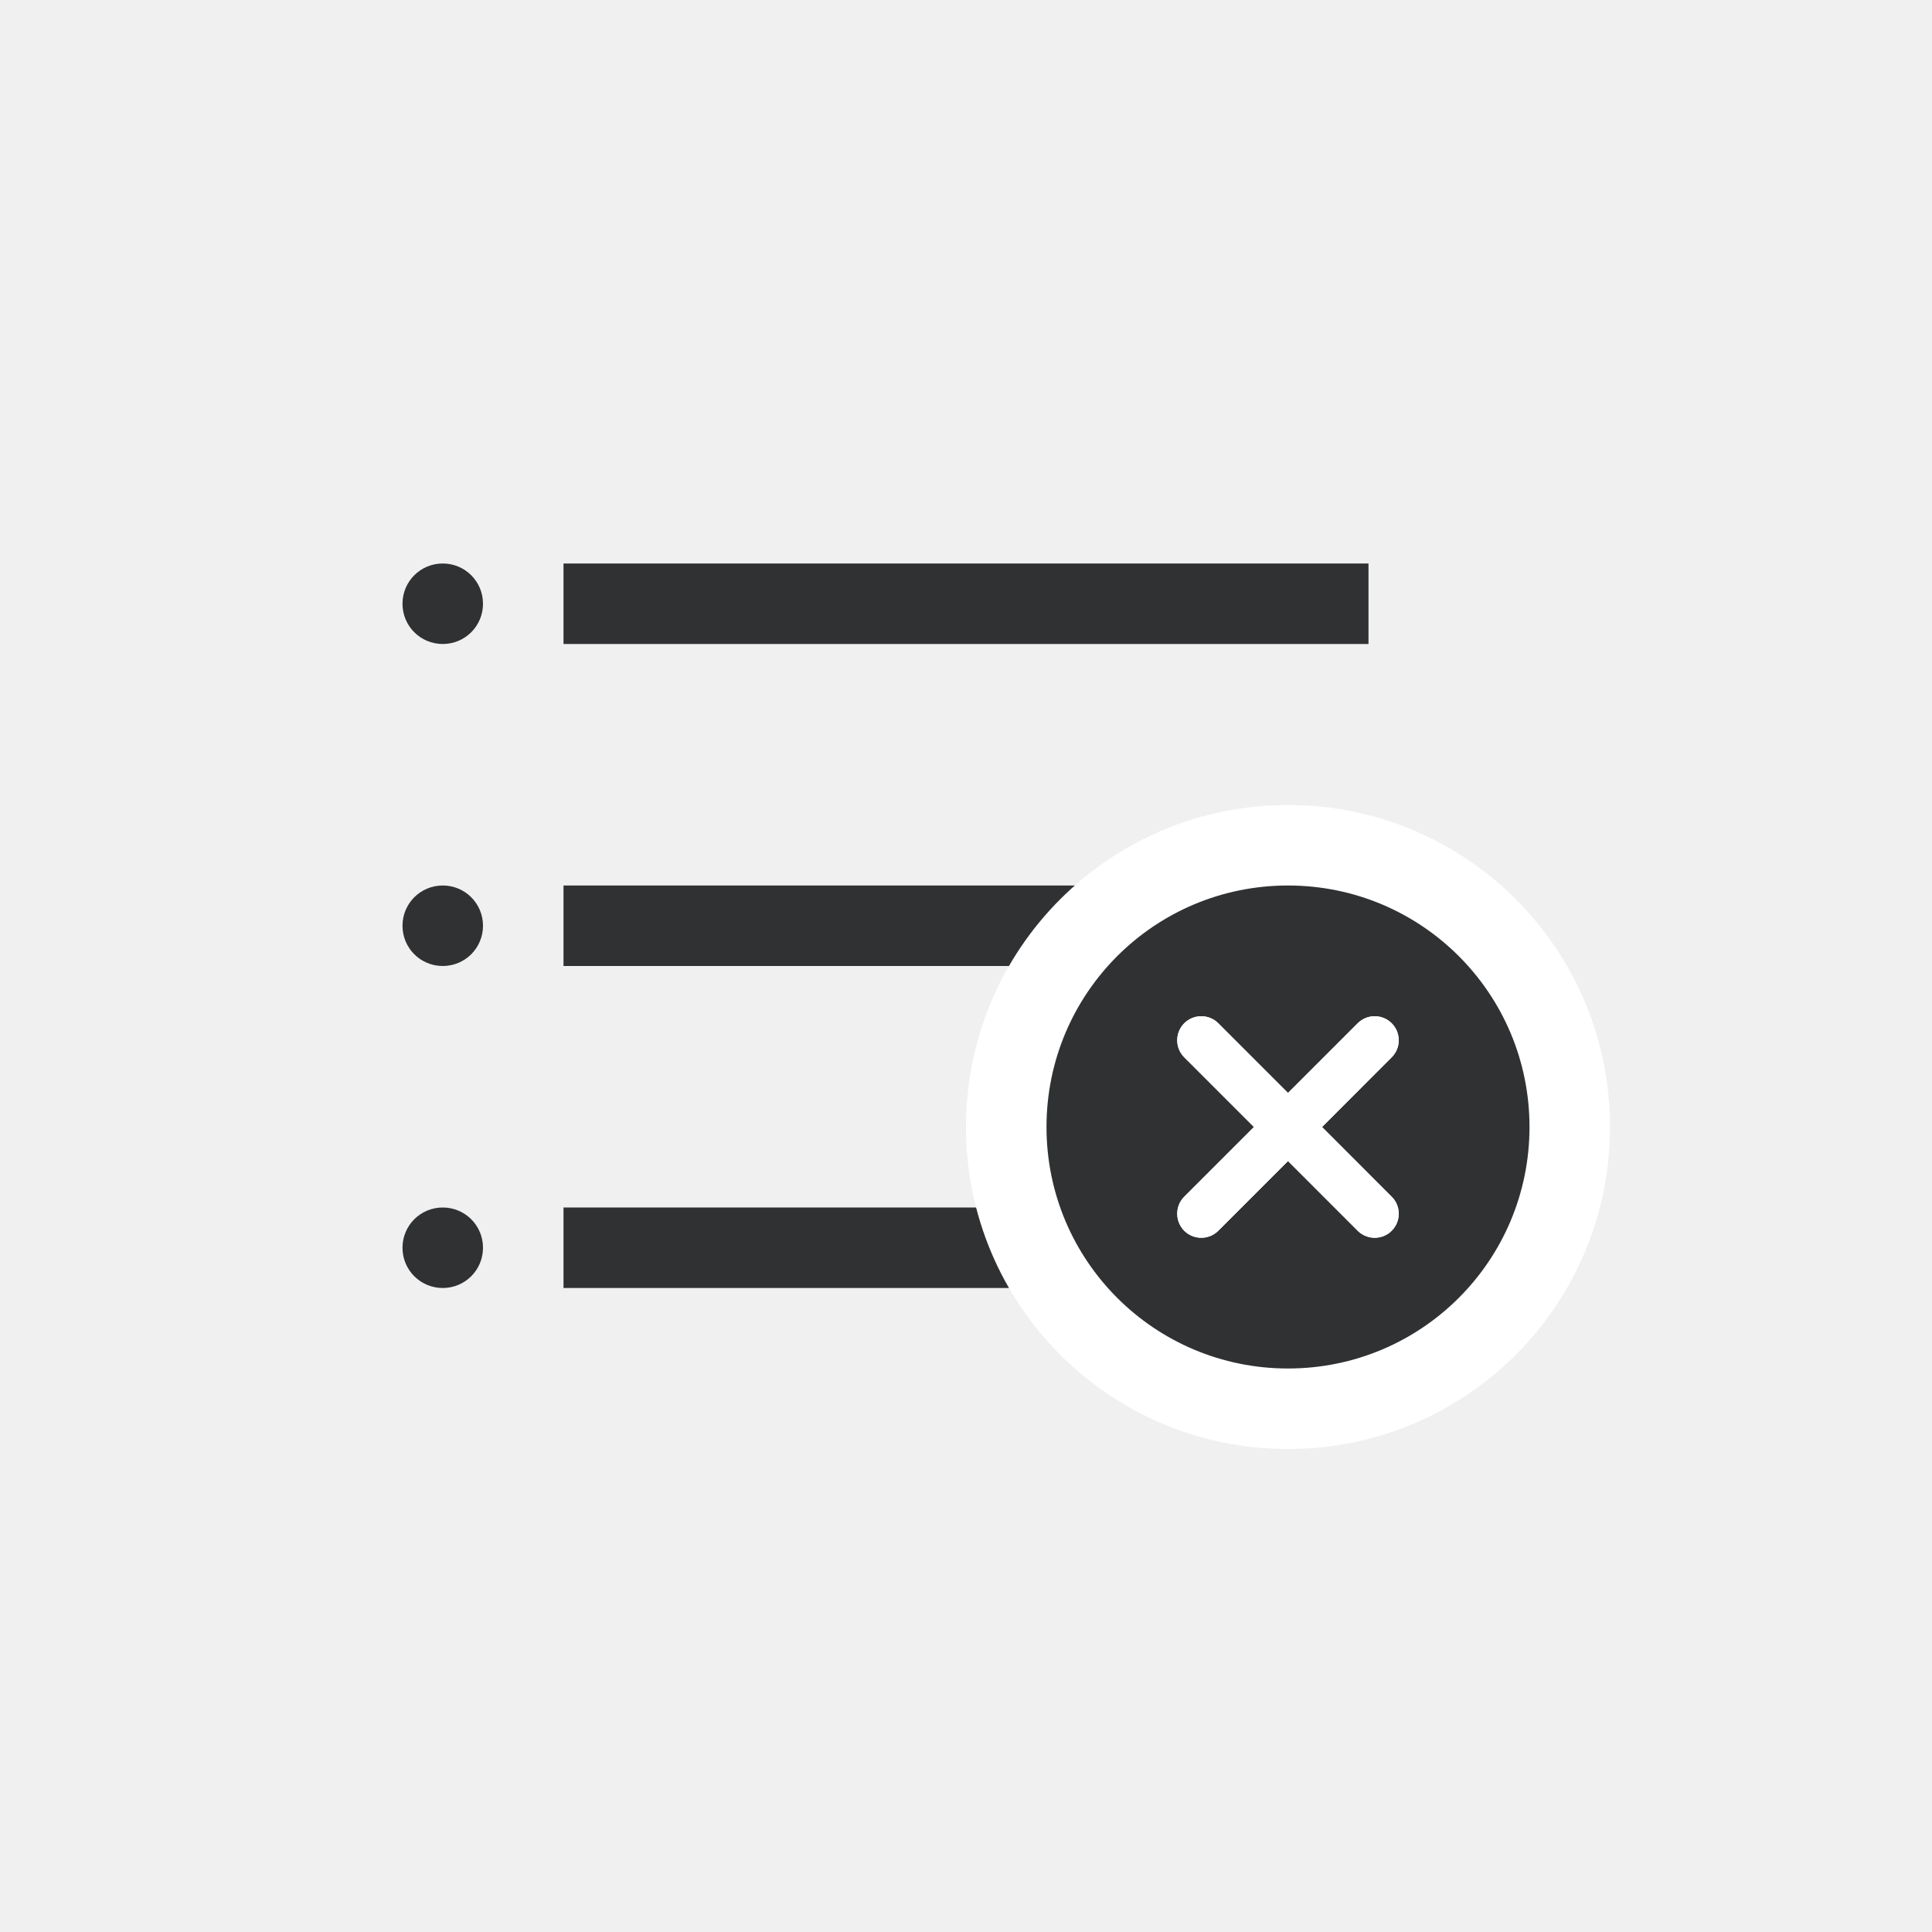
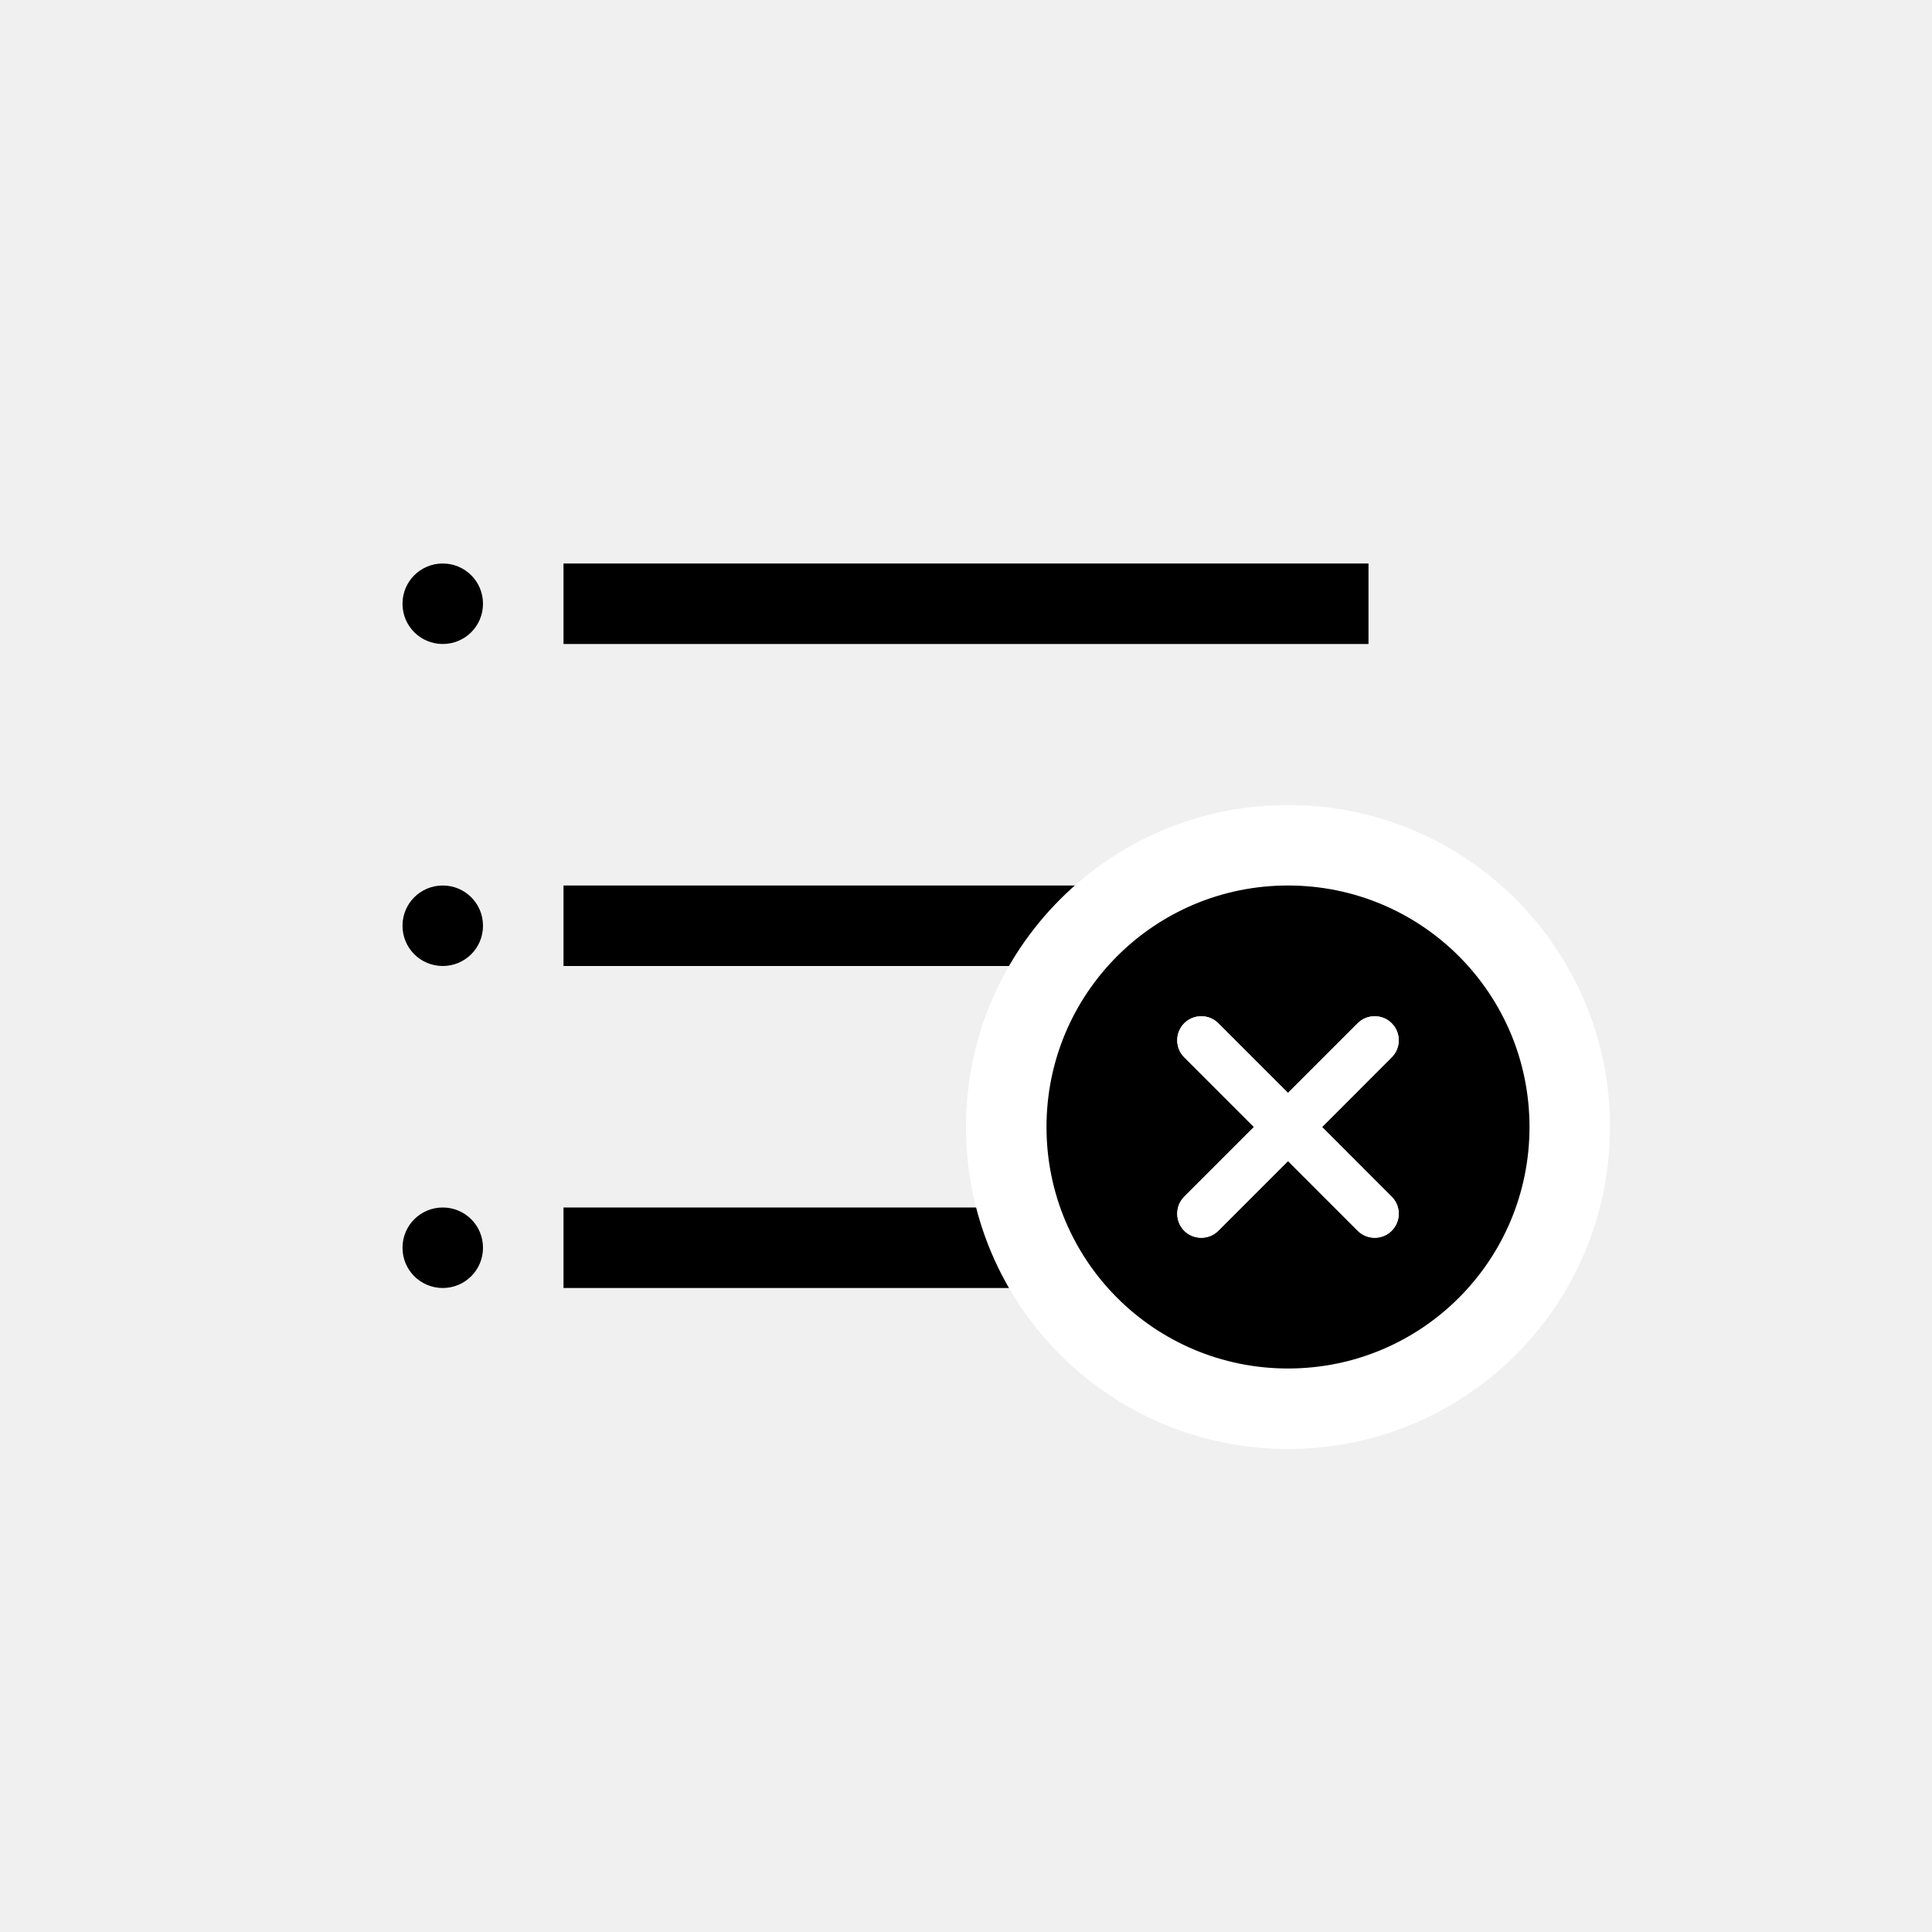
- <svg xmlns="http://www.w3.org/2000/svg" width="24" height="24" viewBox="0 0 24 24" fill="none">
+ <svg xmlns="http://www.w3.org/2000/svg" width="28" height="28" viewBox="0 0 24 24" fill="none">
  <g id="absense-list">
    <g id="Group 96">
-       <path id="Vector 9" d="M7 7.5L17 7.5" stroke="#303133" />
-       <path id="Vector 10" d="M7 11.5L17 11.5" stroke="#303133" />
-       <path id="Vector 11" d="M7 15.5L17 15.5" stroke="#303133" />
+       <path id="Vector 9" d="M7 7.5L17 7.5" stroke="currentColor" />
+       <path id="Vector 10" d="M7 11.5L17 11.5" stroke="currentColor" />
+       <path id="Vector 11" d="M7 15.5L17 15.5" stroke="currentColor" />
      <g id="Group 94">
        <path id="Vector" d="M16 10C18.212 10 20 11.788 20 14C20 16.212 18.212 18 16 18C13.788 18 12 16.212 12 14C12 11.788 13.788 10 16 10Z" fill="white" />
        <g id="Vector_2">
-           <path d="M16 11C17.659 11 19 12.341 19 14C19 15.659 17.659 17 16 17C14.341 17 13 15.659 13 14C13 12.341 14.341 11 16 11ZM17.288 12.711C17.172 12.595 16.982 12.595 16.866 12.711L16 13.577L15.134 12.711C15.018 12.595 14.828 12.595 14.711 12.711C14.595 12.828 14.595 13.018 14.711 13.134L15.577 14L14.711 14.866C14.595 14.982 14.595 15.172 14.711 15.289C14.828 15.405 15.018 15.405 15.134 15.289L16 14.423L16.866 15.289C16.982 15.405 17.172 15.405 17.288 15.289C17.405 15.172 17.405 14.982 17.288 14.866L16.423 14L17.288 13.134C17.405 13.018 17.405 12.828 17.288 12.711Z" fill="#303133" />
+           <path d="M16 11C17.659 11 19 12.341 19 14C19 15.659 17.659 17 16 17C14.341 17 13 15.659 13 14C13 12.341 14.341 11 16 11ZM17.288 12.711C17.172 12.595 16.982 12.595 16.866 12.711L16 13.577L15.134 12.711C15.018 12.595 14.828 12.595 14.711 12.711C14.595 12.828 14.595 13.018 14.711 13.134L15.577 14L14.711 14.866C14.595 14.982 14.595 15.172 14.711 15.289C14.828 15.405 15.018 15.405 15.134 15.289L16 14.423L16.866 15.289C16.982 15.405 17.172 15.405 17.288 15.289C17.405 15.172 17.405 14.982 17.288 14.866L16.423 14L17.288 13.134C17.405 13.018 17.405 12.828 17.288 12.711Z" fill="currentColor" />
          <path d="M17.288 12.711C17.172 12.595 16.982 12.595 16.866 12.711L16 13.577L15.134 12.711C15.018 12.595 14.828 12.595 14.711 12.711C14.595 12.828 14.595 13.018 14.711 13.134L15.577 14L14.711 14.866C14.595 14.982 14.595 15.172 14.711 15.289C14.828 15.405 15.018 15.405 15.134 15.289L16 14.423L16.866 15.289C16.982 15.405 17.172 15.405 17.288 15.289C17.405 15.172 17.405 14.982 17.288 14.866L16.423 14L17.288 13.134C17.405 13.018 17.405 12.828 17.288 12.711Z" fill="white" />
        </g>
      </g>
-       <path id="Vector_3" d="M5.5 7C5.777 7 6 7.223 6 7.5C6 7.777 5.777 8 5.5 8C5.223 8 5 7.777 5 7.5C5 7.223 5.223 7 5.5 7Z" fill="#303133" />
-       <path id="Vector_4" d="M5.5 11C5.777 11 6 11.223 6 11.5C6 11.777 5.777 12 5.5 12C5.223 12 5 11.777 5 11.5C5 11.223 5.223 11 5.5 11Z" fill="#303133" />
-       <path id="Vector_5" d="M5.5 15C5.777 15 6 15.223 6 15.5C6 15.777 5.777 16 5.5 16C5.223 16 5 15.777 5 15.5C5 15.223 5.223 15 5.5 15Z" fill="#303133" />
+       <path id="Vector_3" d="M5.5 7C5.777 7 6 7.223 6 7.5C6 7.777 5.777 8 5.5 8C5.223 8 5 7.777 5 7.5C5 7.223 5.223 7 5.5 7Z" fill="currentColor" />
+       <path id="Vector_4" d="M5.5 11C5.777 11 6 11.223 6 11.5C6 11.777 5.777 12 5.5 12C5.223 12 5 11.777 5 11.5C5 11.223 5.223 11 5.5 11Z" fill="currentColor" />
+       <path id="Vector_5" d="M5.5 15C5.777 15 6 15.223 6 15.5C6 15.777 5.777 16 5.5 16C5.223 16 5 15.777 5 15.5C5 15.223 5.223 15 5.5 15Z" fill="currentColor" />
    </g>
  </g>
</svg>
